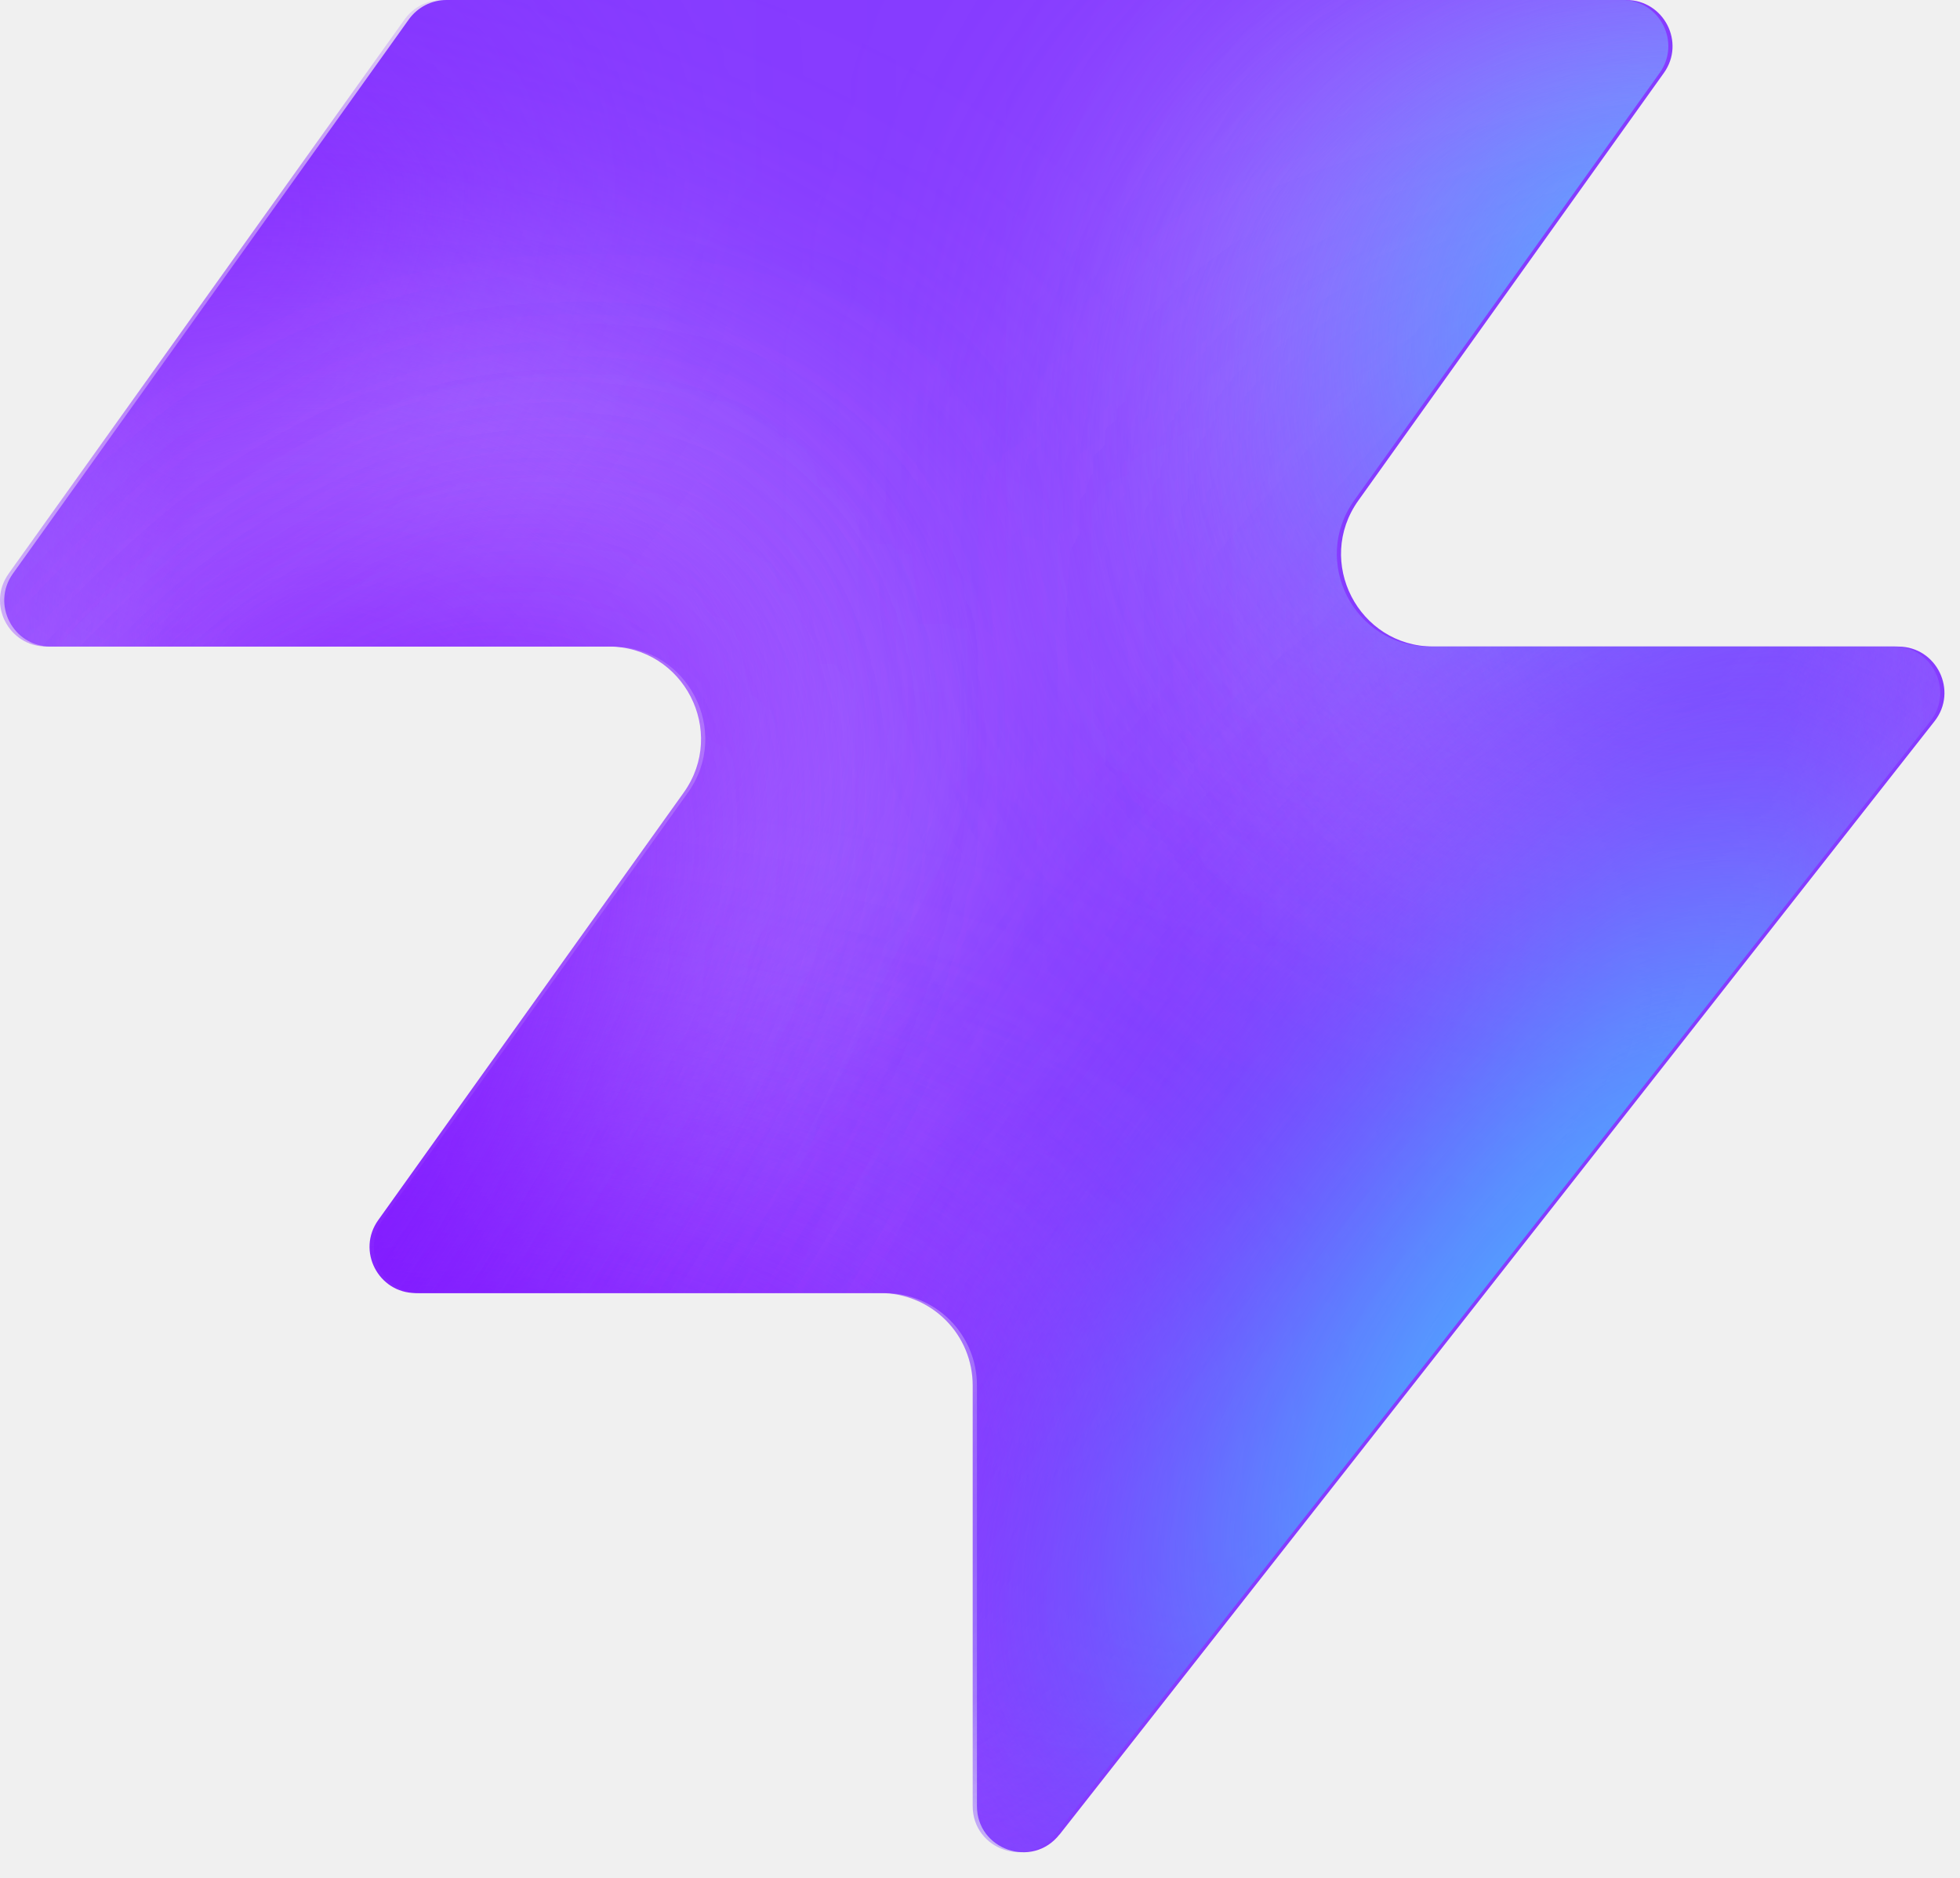
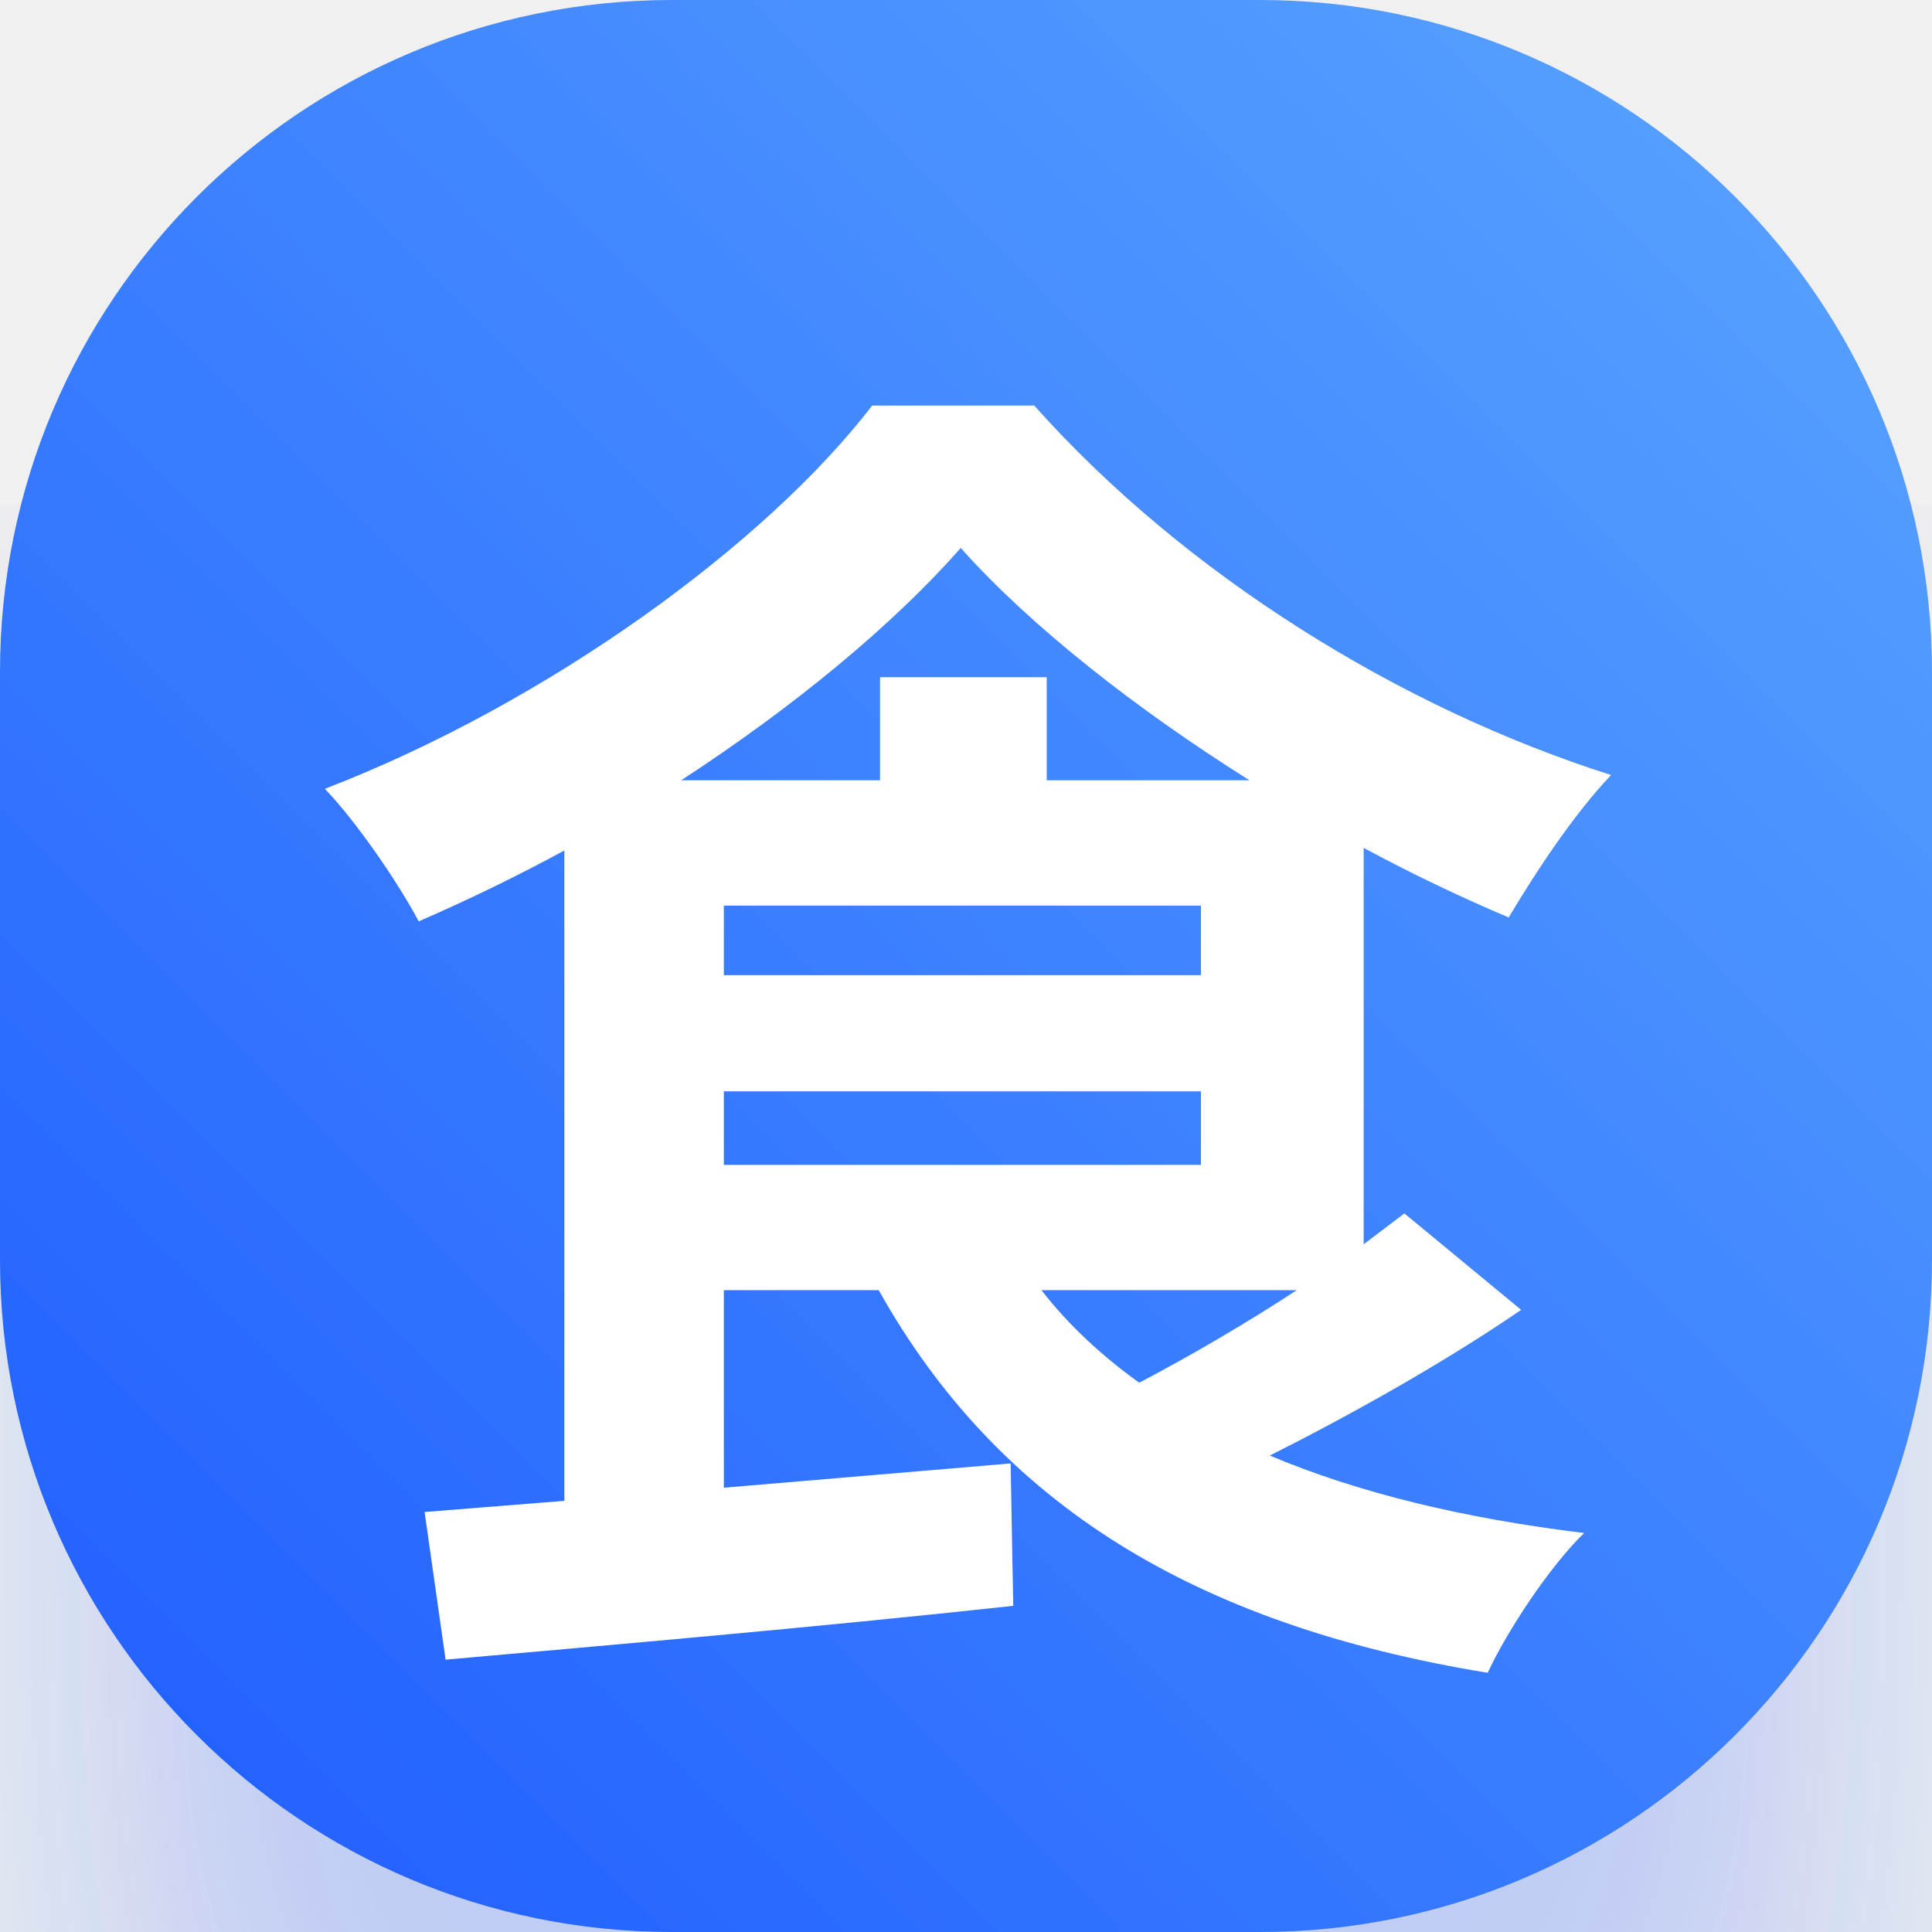
- <svg xmlns="http://www.w3.org/2000/svg" width="48" height="46" fill="none" viewBox="0 0 48 46">
-   <path fill="#863bff" d="M25.946 44.938c-.664.845-2.021.375-2.021-.698V33.937a2.26 2.26 0 0 0-2.262-2.262H10.287c-.92 0-1.456-1.04-.92-1.788l7.48-10.471c1.07-1.497 0-3.578-1.842-3.578H1.237c-.92 0-1.456-1.04-.92-1.788L10.013.474c.214-.297.556-.474.92-.474h28.894c.92 0 1.456 1.04.92 1.788l-7.48 10.471c-1.07 1.498 0 3.579 1.842 3.579h11.377c.943 0 1.473 1.088.89 1.83L25.947 44.94z" style="fill:#863bff;fill:color(display-p3 .525 .23 1);fill-opacity:1" />
-   <mask id="a" width="48" height="46" x="0" y="0" maskUnits="userSpaceOnUse" style="mask-type:alpha">
-     <path fill="#000" d="M25.842 44.938c-.664.844-2.021.375-2.021-.698V33.937a2.26 2.26 0 0 0-2.262-2.262H10.183c-.92 0-1.456-1.04-.92-1.788l7.48-10.471c1.07-1.498 0-3.579-1.842-3.579H1.133c-.92 0-1.456-1.04-.92-1.787L9.91.473c.214-.297.556-.474.92-.474h28.894c.92 0 1.456 1.04.92 1.788l-7.48 10.471c-1.07 1.498 0 3.578 1.842 3.578h11.377c.943 0 1.473 1.088.89 1.832L25.843 44.94z" style="fill:#000;fill-opacity:1" />
-   </mask>
-   <g mask="url(#a)">
-     <g filter="url(#b)">
-       <ellipse cx="5.508" cy="14.704" fill="#ede6ff" rx="5.508" ry="14.704" style="fill:#ede6ff;fill:color(display-p3 .927 .903 1);fill-opacity:1" transform="matrix(.00324 1 1 -.00324 -4.47 31.516)" />
-     </g>
-     <g filter="url(#c)">
-       <ellipse cx="10.399" cy="29.851" fill="#ede6ff" rx="10.399" ry="29.851" style="fill:#ede6ff;fill:color(display-p3 .927 .903 1);fill-opacity:1" transform="matrix(.00324 1 1 -.00324 -39.328 7.883)" />
-     </g>
-     <g filter="url(#d)">
-       <ellipse cx="5.508" cy="30.487" fill="#7e14ff" rx="5.508" ry="30.487" style="fill:#7e14ff;fill:color(display-p3 .492 .077 1);fill-opacity:1" transform="rotate(89.814 -25.913 -14.639)scale(1 -1)" />
-     </g>
-     <g filter="url(#e)">
-       <ellipse cx="5.508" cy="30.599" fill="#7e14ff" rx="5.508" ry="30.599" style="fill:#7e14ff;fill:color(display-p3 .492 .077 1);fill-opacity:1" transform="rotate(89.814 -32.644 -3.334)scale(1 -1)" />
-     </g>
-     <g filter="url(#f)">
-       <ellipse cx="5.508" cy="30.599" fill="#7e14ff" rx="5.508" ry="30.599" style="fill:#7e14ff;fill:color(display-p3 .492 .077 1);fill-opacity:1" transform="matrix(.00324 1 1 -.00324 -34.34 30.47)" />
-     </g>
-     <g filter="url(#g)">
-       <ellipse cx="14.072" cy="22.078" fill="#ede6ff" rx="14.072" ry="22.078" style="fill:#ede6ff;fill:color(display-p3 .927 .903 1);fill-opacity:1" transform="rotate(93.35 24.506 48.493)scale(-1 1)" />
-     </g>
-     <g filter="url(#h)">
-       <ellipse cx="3.47" cy="21.501" fill="#7e14ff" rx="3.47" ry="21.501" style="fill:#7e14ff;fill:color(display-p3 .492 .077 1);fill-opacity:1" transform="rotate(89.009 28.708 47.59)scale(-1 1)" />
-     </g>
-     <g filter="url(#i)">
-       <ellipse cx="3.47" cy="21.501" fill="#7e14ff" rx="3.47" ry="21.501" style="fill:#7e14ff;fill:color(display-p3 .492 .077 1);fill-opacity:1" transform="rotate(89.009 28.708 47.59)scale(-1 1)" />
-     </g>
-     <g filter="url(#j)">
-       <ellipse cx=".387" cy="8.972" fill="#7e14ff" rx="4.407" ry="29.108" style="fill:#7e14ff;fill:color(display-p3 .492 .077 1);fill-opacity:1" transform="rotate(39.51 .387 8.972)" />
-     </g>
-     <g filter="url(#k)">
-       <ellipse cx="47.523" cy="-6.092" fill="#7e14ff" rx="4.407" ry="29.108" style="fill:#7e14ff;fill:color(display-p3 .492 .077 1);fill-opacity:1" transform="rotate(37.892 47.523 -6.092)" />
-     </g>
-     <g filter="url(#l)">
-       <ellipse cx="41.412" cy="6.333" fill="#47bfff" rx="5.971" ry="9.665" style="fill:#47bfff;fill:color(display-p3 .28 .748 1);fill-opacity:1" transform="rotate(37.892 41.412 6.333)" />
-     </g>
-     <g filter="url(#m)">
-       <ellipse cx="-1.879" cy="38.332" fill="#7e14ff" rx="4.407" ry="29.108" style="fill:#7e14ff;fill:color(display-p3 .492 .077 1);fill-opacity:1" transform="rotate(37.892 -1.88 38.332)" />
-     </g>
-     <g filter="url(#n)">
-       <ellipse cx="-1.879" cy="38.332" fill="#7e14ff" rx="4.407" ry="29.108" style="fill:#7e14ff;fill:color(display-p3 .492 .077 1);fill-opacity:1" transform="rotate(37.892 -1.88 38.332)" />
-     </g>
-     <g filter="url(#o)">
-       <ellipse cx="35.651" cy="29.907" fill="#7e14ff" rx="4.407" ry="29.108" style="fill:#7e14ff;fill:color(display-p3 .492 .077 1);fill-opacity:1" transform="rotate(37.892 35.651 29.907)" />
-     </g>
-     <g filter="url(#p)">
-       <ellipse cx="38.418" cy="32.4" fill="#47bfff" rx="5.971" ry="15.297" style="fill:#47bfff;fill:color(display-p3 .28 .748 1);fill-opacity:1" transform="rotate(37.892 38.418 32.4)" />
-     </g>
-   </g>
+ <svg xmlns="http://www.w3.org/2000/svg" width="46" height="46" viewBox="0 0 46 46">
  <defs>
-     <filter id="b" width="60.045" height="41.654" x="-19.77" y="16.149" color-interpolation-filters="sRGB" filterUnits="userSpaceOnUse">
-       <feFlood flood-opacity="0" result="BackgroundImageFix" />
-       <feBlend in="SourceGraphic" in2="BackgroundImageFix" result="shape" />
-       <feGaussianBlur result="effect1_foregroundBlur_2002_17158" stdDeviation="7.659" />
-     </filter>
-     <filter id="c" width="90.34" height="51.437" x="-54.613" y="-7.533" color-interpolation-filters="sRGB" filterUnits="userSpaceOnUse">
-       <feFlood flood-opacity="0" result="BackgroundImageFix" />
-       <feBlend in="SourceGraphic" in2="BackgroundImageFix" result="shape" />
-       <feGaussianBlur result="effect1_foregroundBlur_2002_17158" stdDeviation="7.659" />
-     </filter>
-     <filter id="d" width="79.355" height="29.4" x="-49.64" y="2.03" color-interpolation-filters="sRGB" filterUnits="userSpaceOnUse">
-       <feFlood flood-opacity="0" result="BackgroundImageFix" />
-       <feBlend in="SourceGraphic" in2="BackgroundImageFix" result="shape" />
-       <feGaussianBlur result="effect1_foregroundBlur_2002_17158" stdDeviation="4.596" />
-     </filter>
-     <filter id="e" width="79.579" height="29.4" x="-45.045" y="20.029" color-interpolation-filters="sRGB" filterUnits="userSpaceOnUse">
-       <feFlood flood-opacity="0" result="BackgroundImageFix" />
-       <feBlend in="SourceGraphic" in2="BackgroundImageFix" result="shape" />
-       <feGaussianBlur result="effect1_foregroundBlur_2002_17158" stdDeviation="4.596" />
-     </filter>
-     <filter id="f" width="79.579" height="29.4" x="-43.513" y="21.178" color-interpolation-filters="sRGB" filterUnits="userSpaceOnUse">
-       <feFlood flood-opacity="0" result="BackgroundImageFix" />
-       <feBlend in="SourceGraphic" in2="BackgroundImageFix" result="shape" />
-       <feGaussianBlur result="effect1_foregroundBlur_2002_17158" stdDeviation="4.596" />
-     </filter>
-     <filter id="g" width="74.749" height="58.852" x="15.756" y="-17.901" color-interpolation-filters="sRGB" filterUnits="userSpaceOnUse">
-       <feFlood flood-opacity="0" result="BackgroundImageFix" />
-       <feBlend in="SourceGraphic" in2="BackgroundImageFix" result="shape" />
-       <feGaussianBlur result="effect1_foregroundBlur_2002_17158" stdDeviation="7.659" />
-     </filter>
-     <filter id="h" width="61.377" height="25.362" x="23.548" y="2.284" color-interpolation-filters="sRGB" filterUnits="userSpaceOnUse">
-       <feFlood flood-opacity="0" result="BackgroundImageFix" />
-       <feBlend in="SourceGraphic" in2="BackgroundImageFix" result="shape" />
-       <feGaussianBlur result="effect1_foregroundBlur_2002_17158" stdDeviation="4.596" />
-     </filter>
-     <filter id="i" width="61.377" height="25.362" x="23.548" y="2.284" color-interpolation-filters="sRGB" filterUnits="userSpaceOnUse">
-       <feFlood flood-opacity="0" result="BackgroundImageFix" />
-       <feBlend in="SourceGraphic" in2="BackgroundImageFix" result="shape" />
-       <feGaussianBlur result="effect1_foregroundBlur_2002_17158" stdDeviation="4.596" />
-     </filter>
-     <filter id="j" width="56.045" height="63.649" x="-27.636" y="-22.853" color-interpolation-filters="sRGB" filterUnits="userSpaceOnUse">
-       <feFlood flood-opacity="0" result="BackgroundImageFix" />
-       <feBlend in="SourceGraphic" in2="BackgroundImageFix" result="shape" />
-       <feGaussianBlur result="effect1_foregroundBlur_2002_17158" stdDeviation="4.596" />
-     </filter>
-     <filter id="k" width="54.814" height="64.646" x="20.116" y="-38.415" color-interpolation-filters="sRGB" filterUnits="userSpaceOnUse">
-       <feFlood flood-opacity="0" result="BackgroundImageFix" />
-       <feBlend in="SourceGraphic" in2="BackgroundImageFix" result="shape" />
-       <feGaussianBlur result="effect1_foregroundBlur_2002_17158" stdDeviation="4.596" />
-     </filter>
-     <filter id="l" width="33.541" height="35.313" x="24.641" y="-11.323" color-interpolation-filters="sRGB" filterUnits="userSpaceOnUse">
-       <feFlood flood-opacity="0" result="BackgroundImageFix" />
-       <feBlend in="SourceGraphic" in2="BackgroundImageFix" result="shape" />
-       <feGaussianBlur result="effect1_foregroundBlur_2002_17158" stdDeviation="4.596" />
-     </filter>
-     <filter id="m" width="54.814" height="64.646" x="-29.286" y="6.009" color-interpolation-filters="sRGB" filterUnits="userSpaceOnUse">
-       <feFlood flood-opacity="0" result="BackgroundImageFix" />
-       <feBlend in="SourceGraphic" in2="BackgroundImageFix" result="shape" />
-       <feGaussianBlur result="effect1_foregroundBlur_2002_17158" stdDeviation="4.596" />
-     </filter>
-     <filter id="n" width="54.814" height="64.646" x="-29.286" y="6.009" color-interpolation-filters="sRGB" filterUnits="userSpaceOnUse">
-       <feFlood flood-opacity="0" result="BackgroundImageFix" />
-       <feBlend in="SourceGraphic" in2="BackgroundImageFix" result="shape" />
-       <feGaussianBlur result="effect1_foregroundBlur_2002_17158" stdDeviation="4.596" />
-     </filter>
-     <filter id="o" width="54.814" height="64.646" x="8.244" y="-2.416" color-interpolation-filters="sRGB" filterUnits="userSpaceOnUse">
-       <feFlood flood-opacity="0" result="BackgroundImageFix" />
-       <feBlend in="SourceGraphic" in2="BackgroundImageFix" result="shape" />
-       <feGaussianBlur result="effect1_foregroundBlur_2002_17158" stdDeviation="4.596" />
-     </filter>
-     <filter id="p" width="39.409" height="43.623" x="18.713" y="10.588" color-interpolation-filters="sRGB" filterUnits="userSpaceOnUse">
-       <feFlood flood-opacity="0" result="BackgroundImageFix" />
-       <feBlend in="SourceGraphic" in2="BackgroundImageFix" result="shape" />
-       <feGaussianBlur result="effect1_foregroundBlur_2002_17158" stdDeviation="4.596" />
+     <linearGradient id="bgGradient" x1="0%" y1="100%" x2="100%" y2="0%">
+       <stop offset="0%" stop-color="#1e5bff" />
+       <stop offset="100%" stop-color="#5aa6ff" />
+     </linearGradient>
+     <filter id="shadow" x="-20%" y="-20%" width="140%" height="140%">
+       <feDropShadow dx="0" dy="12" stdDeviation="12" flood-color="#1e5bff" flood-opacity="0.24" />
    </filter>
  </defs>
+   <rect width="46" height="46" rx="16" fill="url(#bgGradient)" filter="url(#shadow)" />
+   <text x="23" y="23" fill="white" font-size="32" font-weight="600" font-family="system-ui, -apple-system, sans-serif" text-anchor="middle" dominant-baseline="central">食</text>
</svg>
